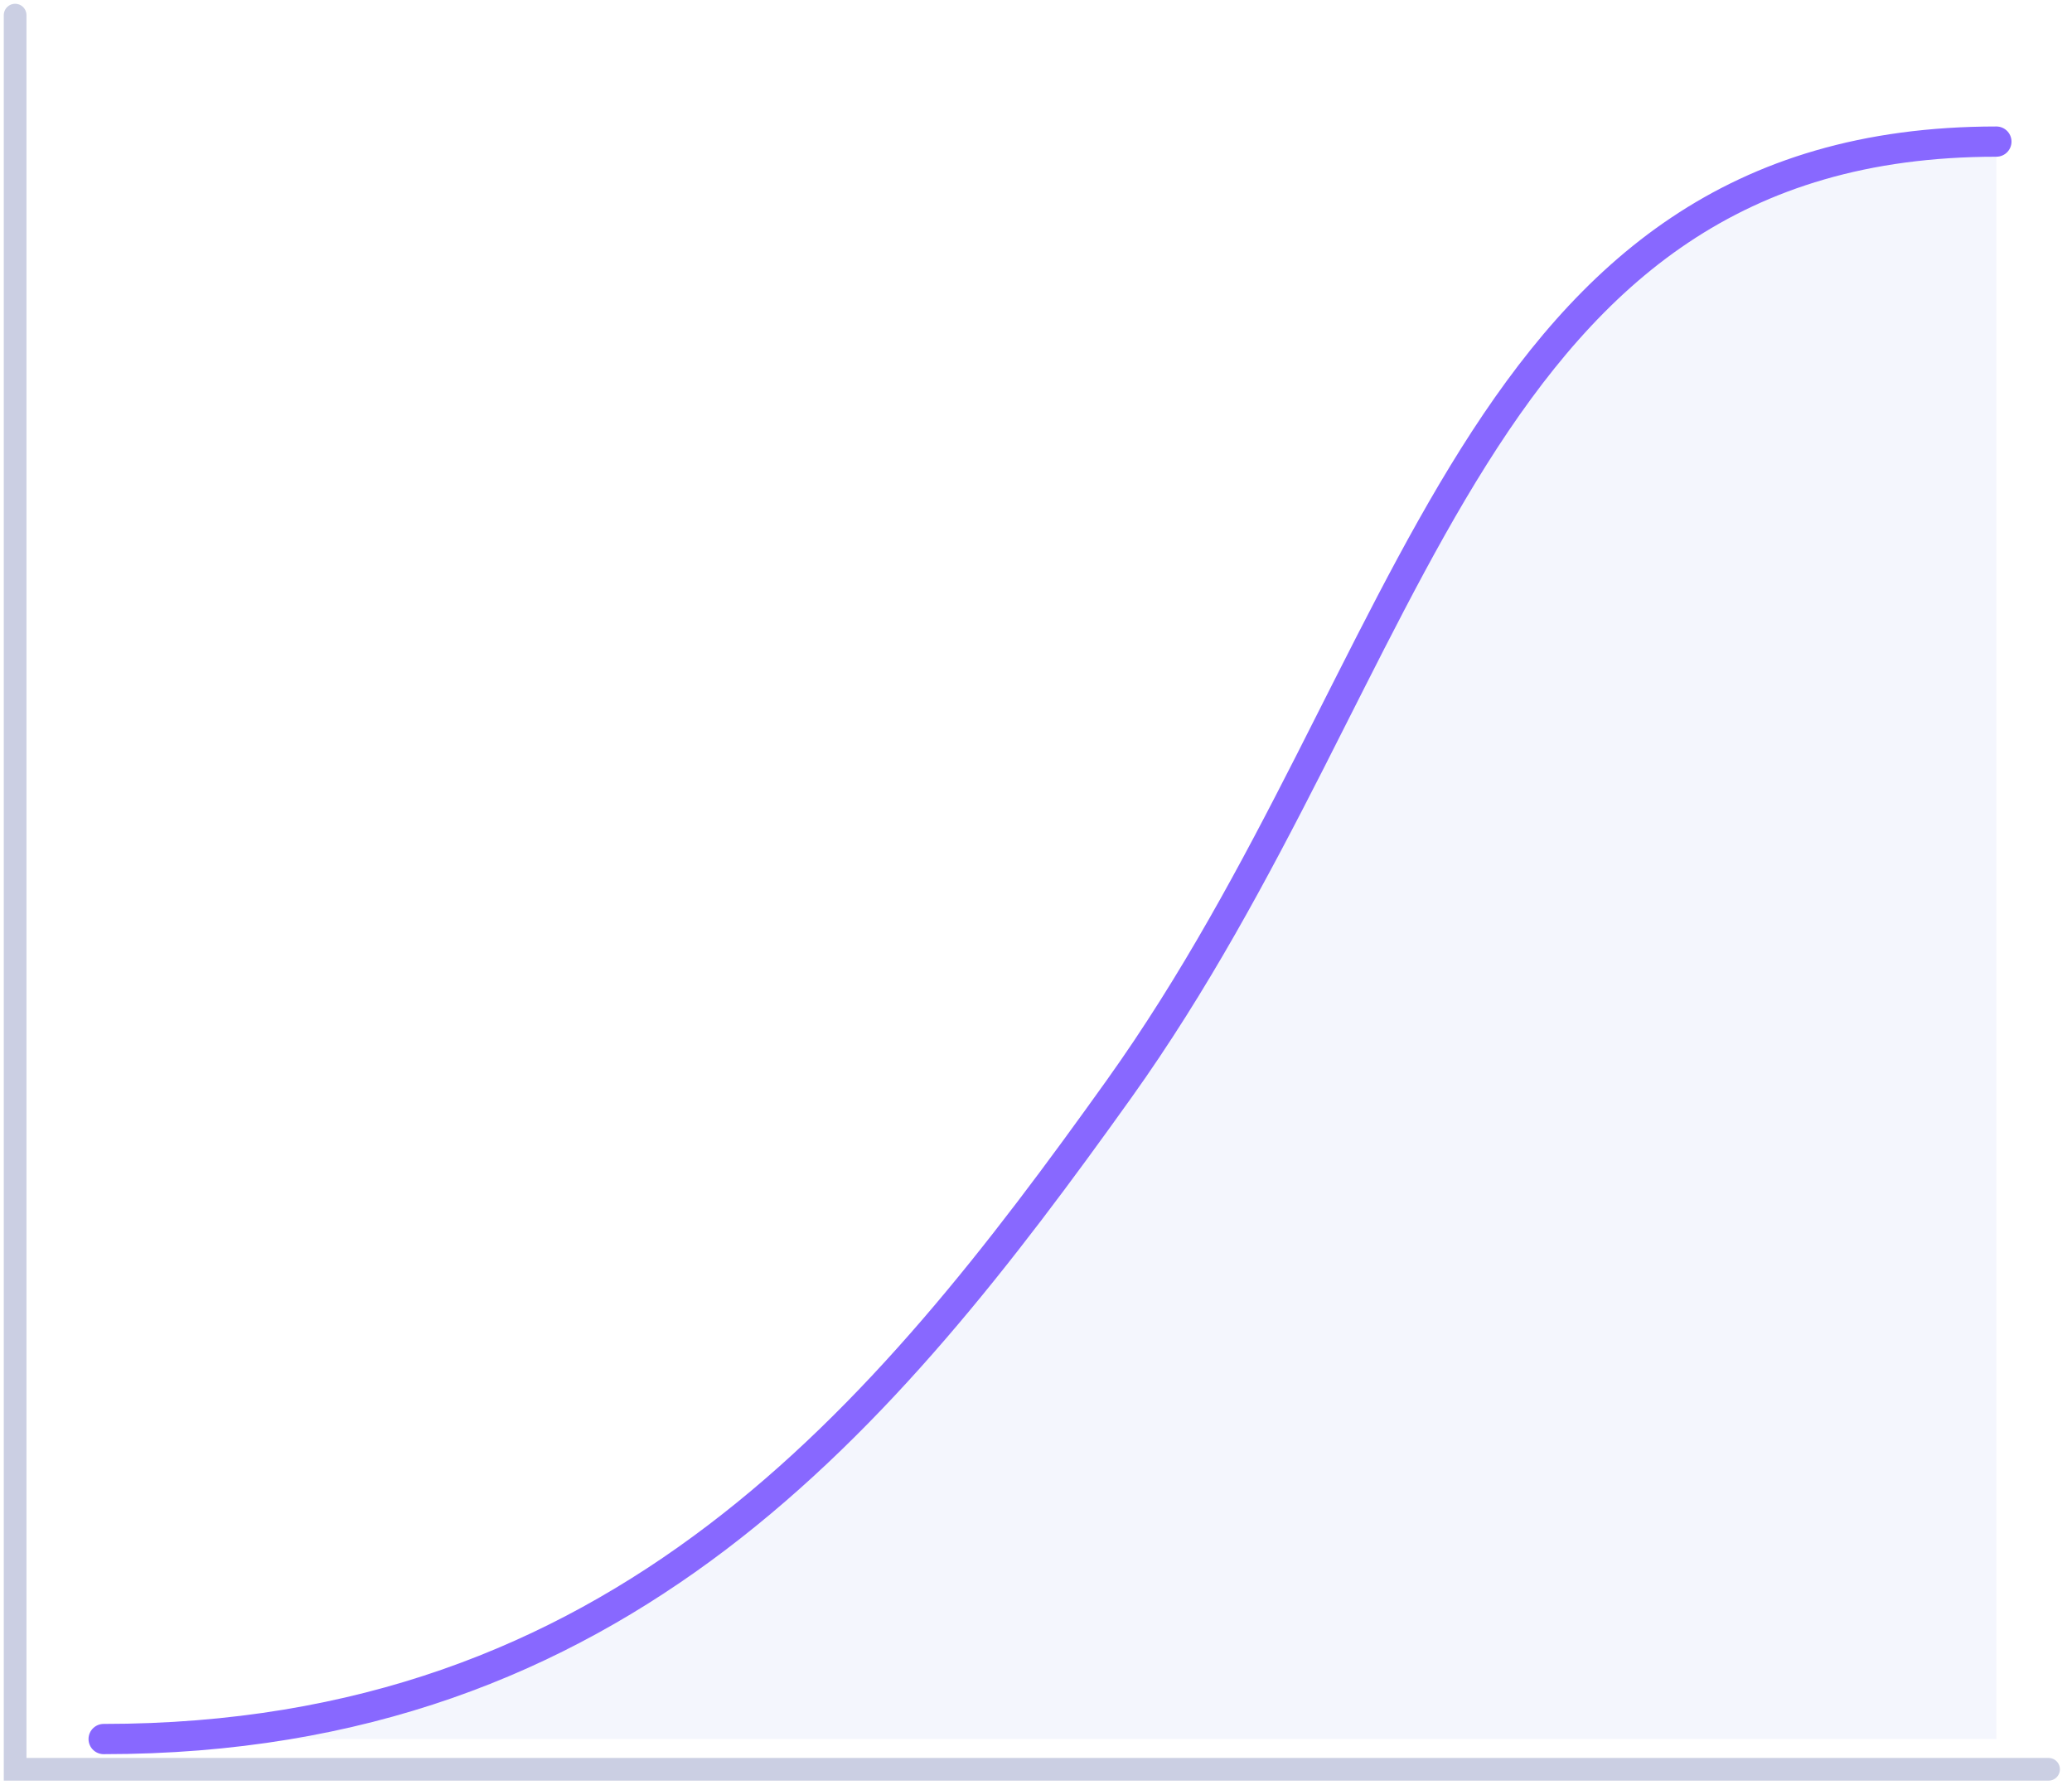
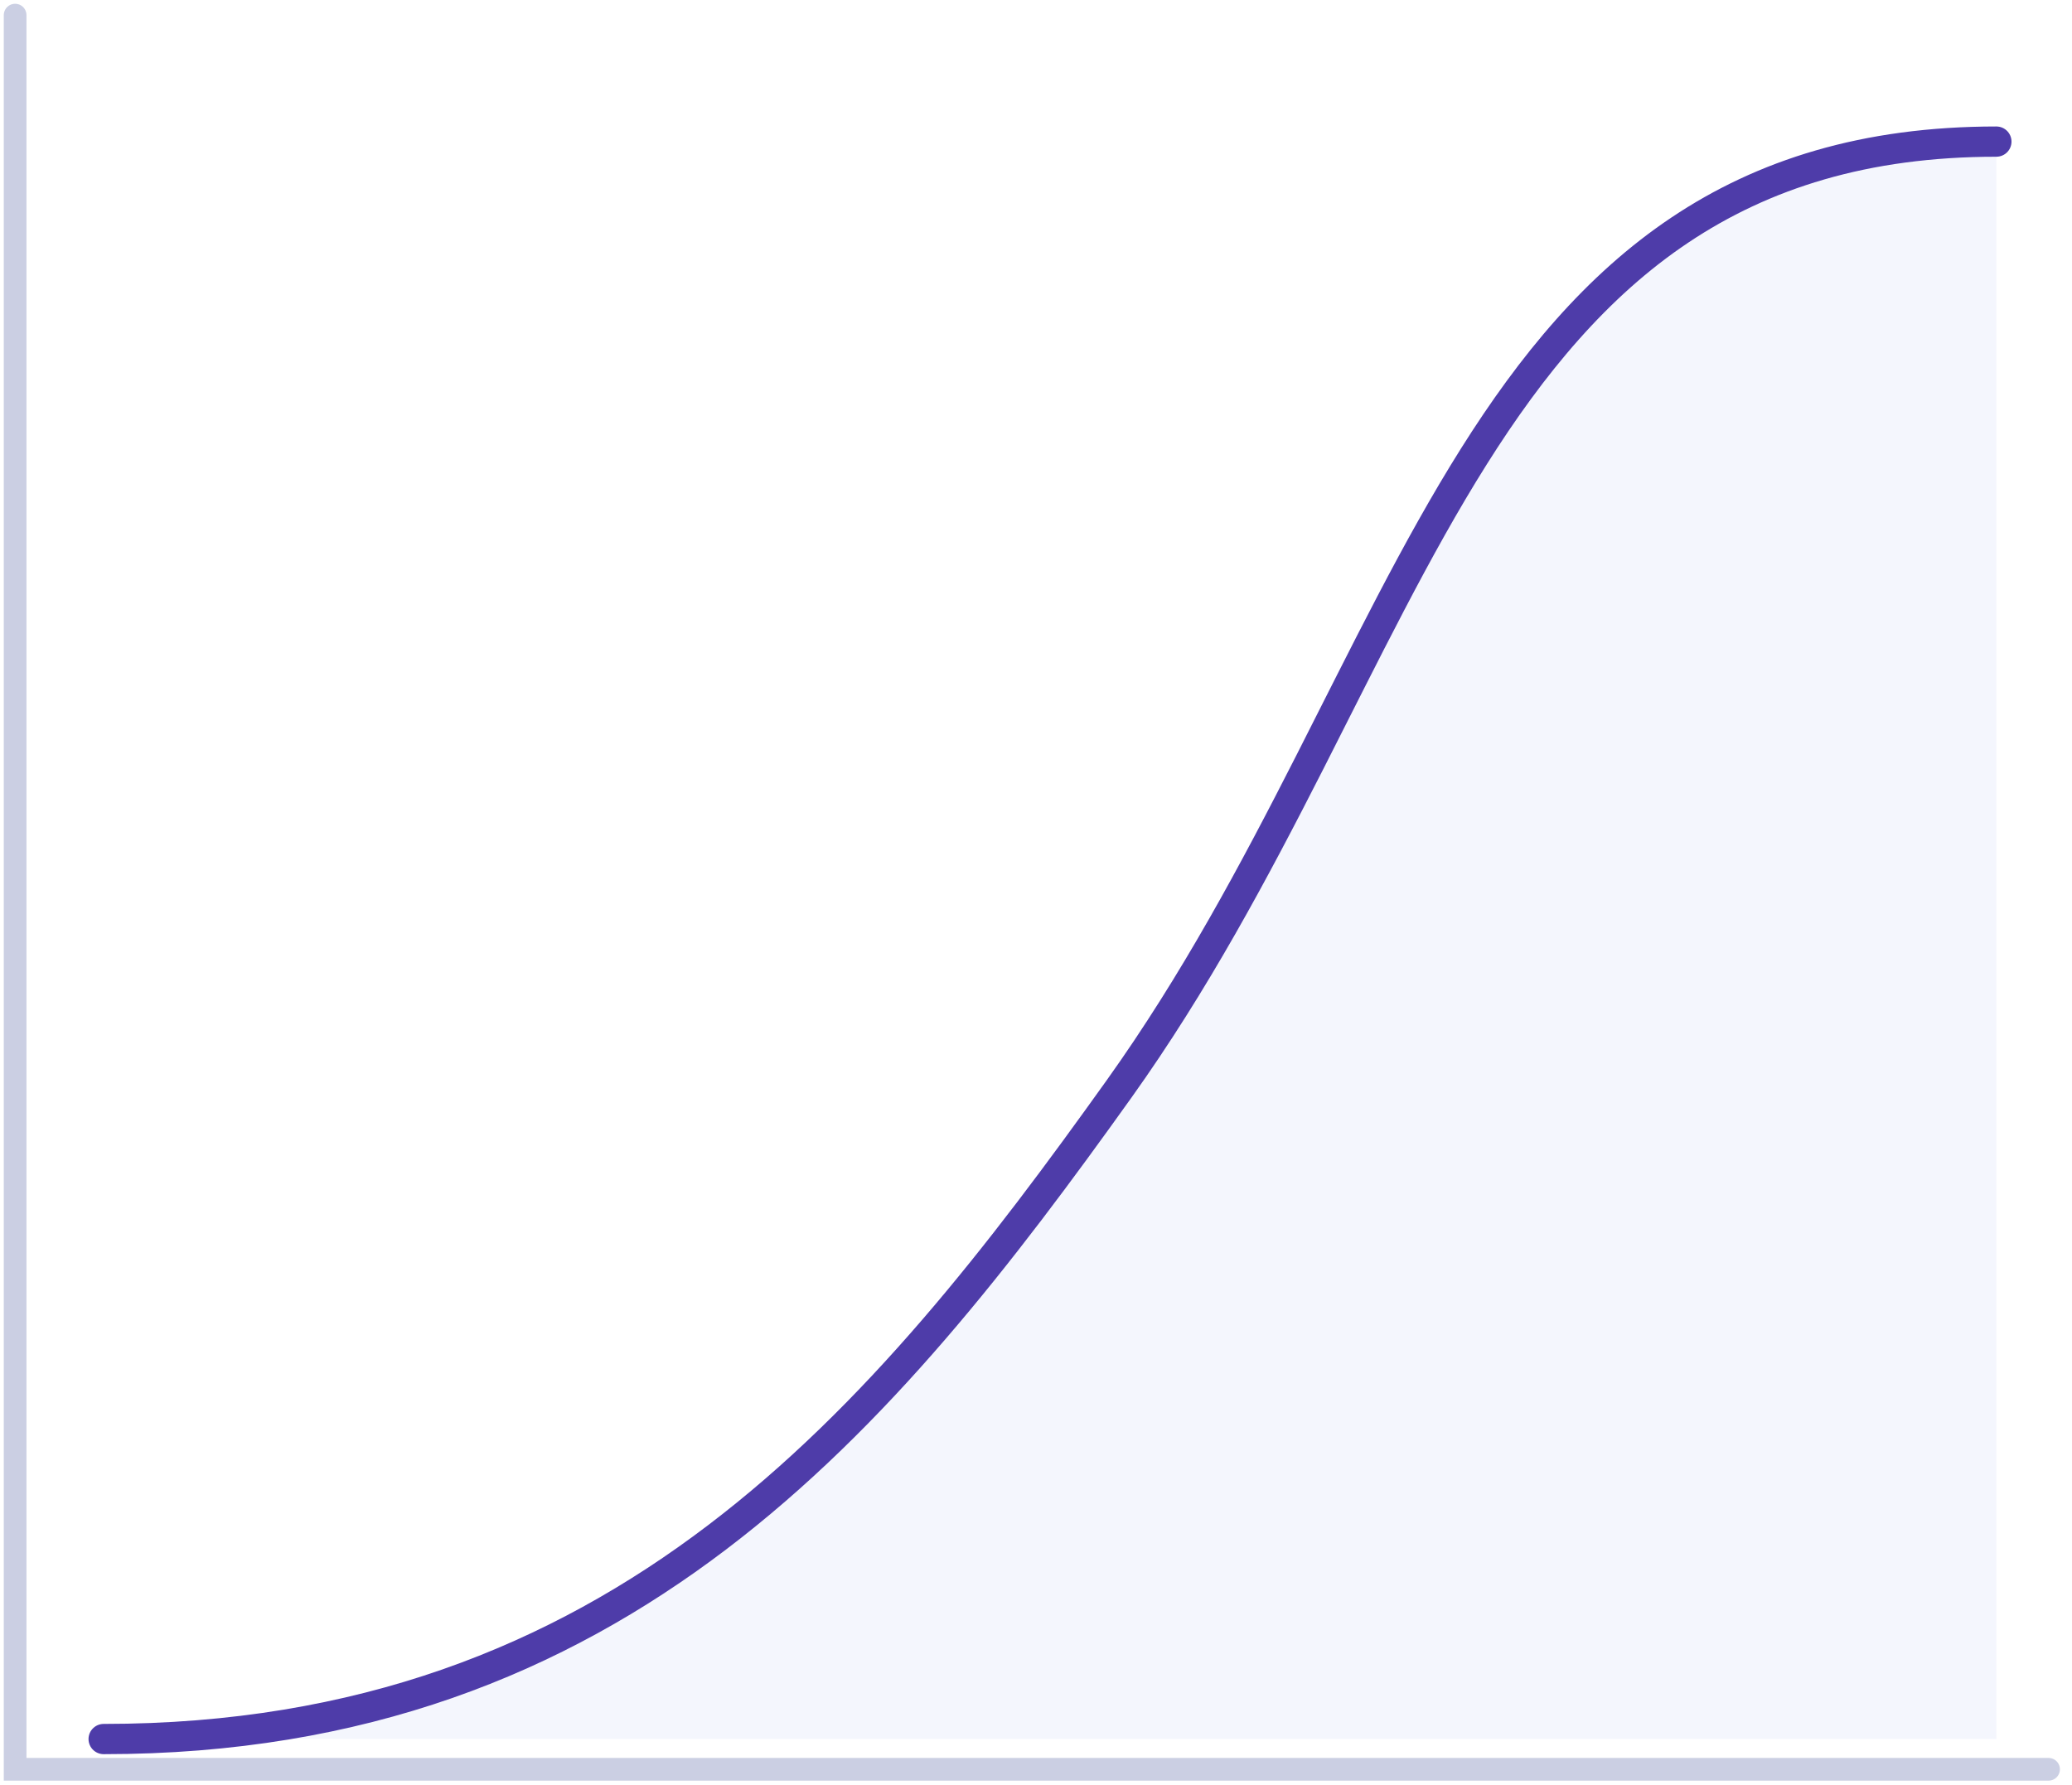
<svg xmlns="http://www.w3.org/2000/svg" width="137" height="118" viewBox="0 0 137 118">
  <g fill="none" fill-rule="evenodd">
    <path stroke="#CBCFE3" stroke-linecap="round" stroke-width="1.5" d="M1 1v116h134.451" />
    <path fill="#F4F6FD" d="M6.853 115c34.169 0 48.898-18.303 65.018-40.01C94 45.188 97.209 9.363 132 9.363V115H6.853z" />
-     <path stroke="#8868FF" stroke-linecap="round" stroke-width="2" d="M6.853 115C41.022 115 58.441 93.782 74 72 94 44 97.209 9.364 132 9.364" />
+     <path stroke="#4E3CA9" stroke-linecap="round" stroke-width="2" d="M6.853 115C41.022 115 58.441 93.782 74 72 94 44 97.209 9.364 132 9.364" />
  </g>
</svg>
